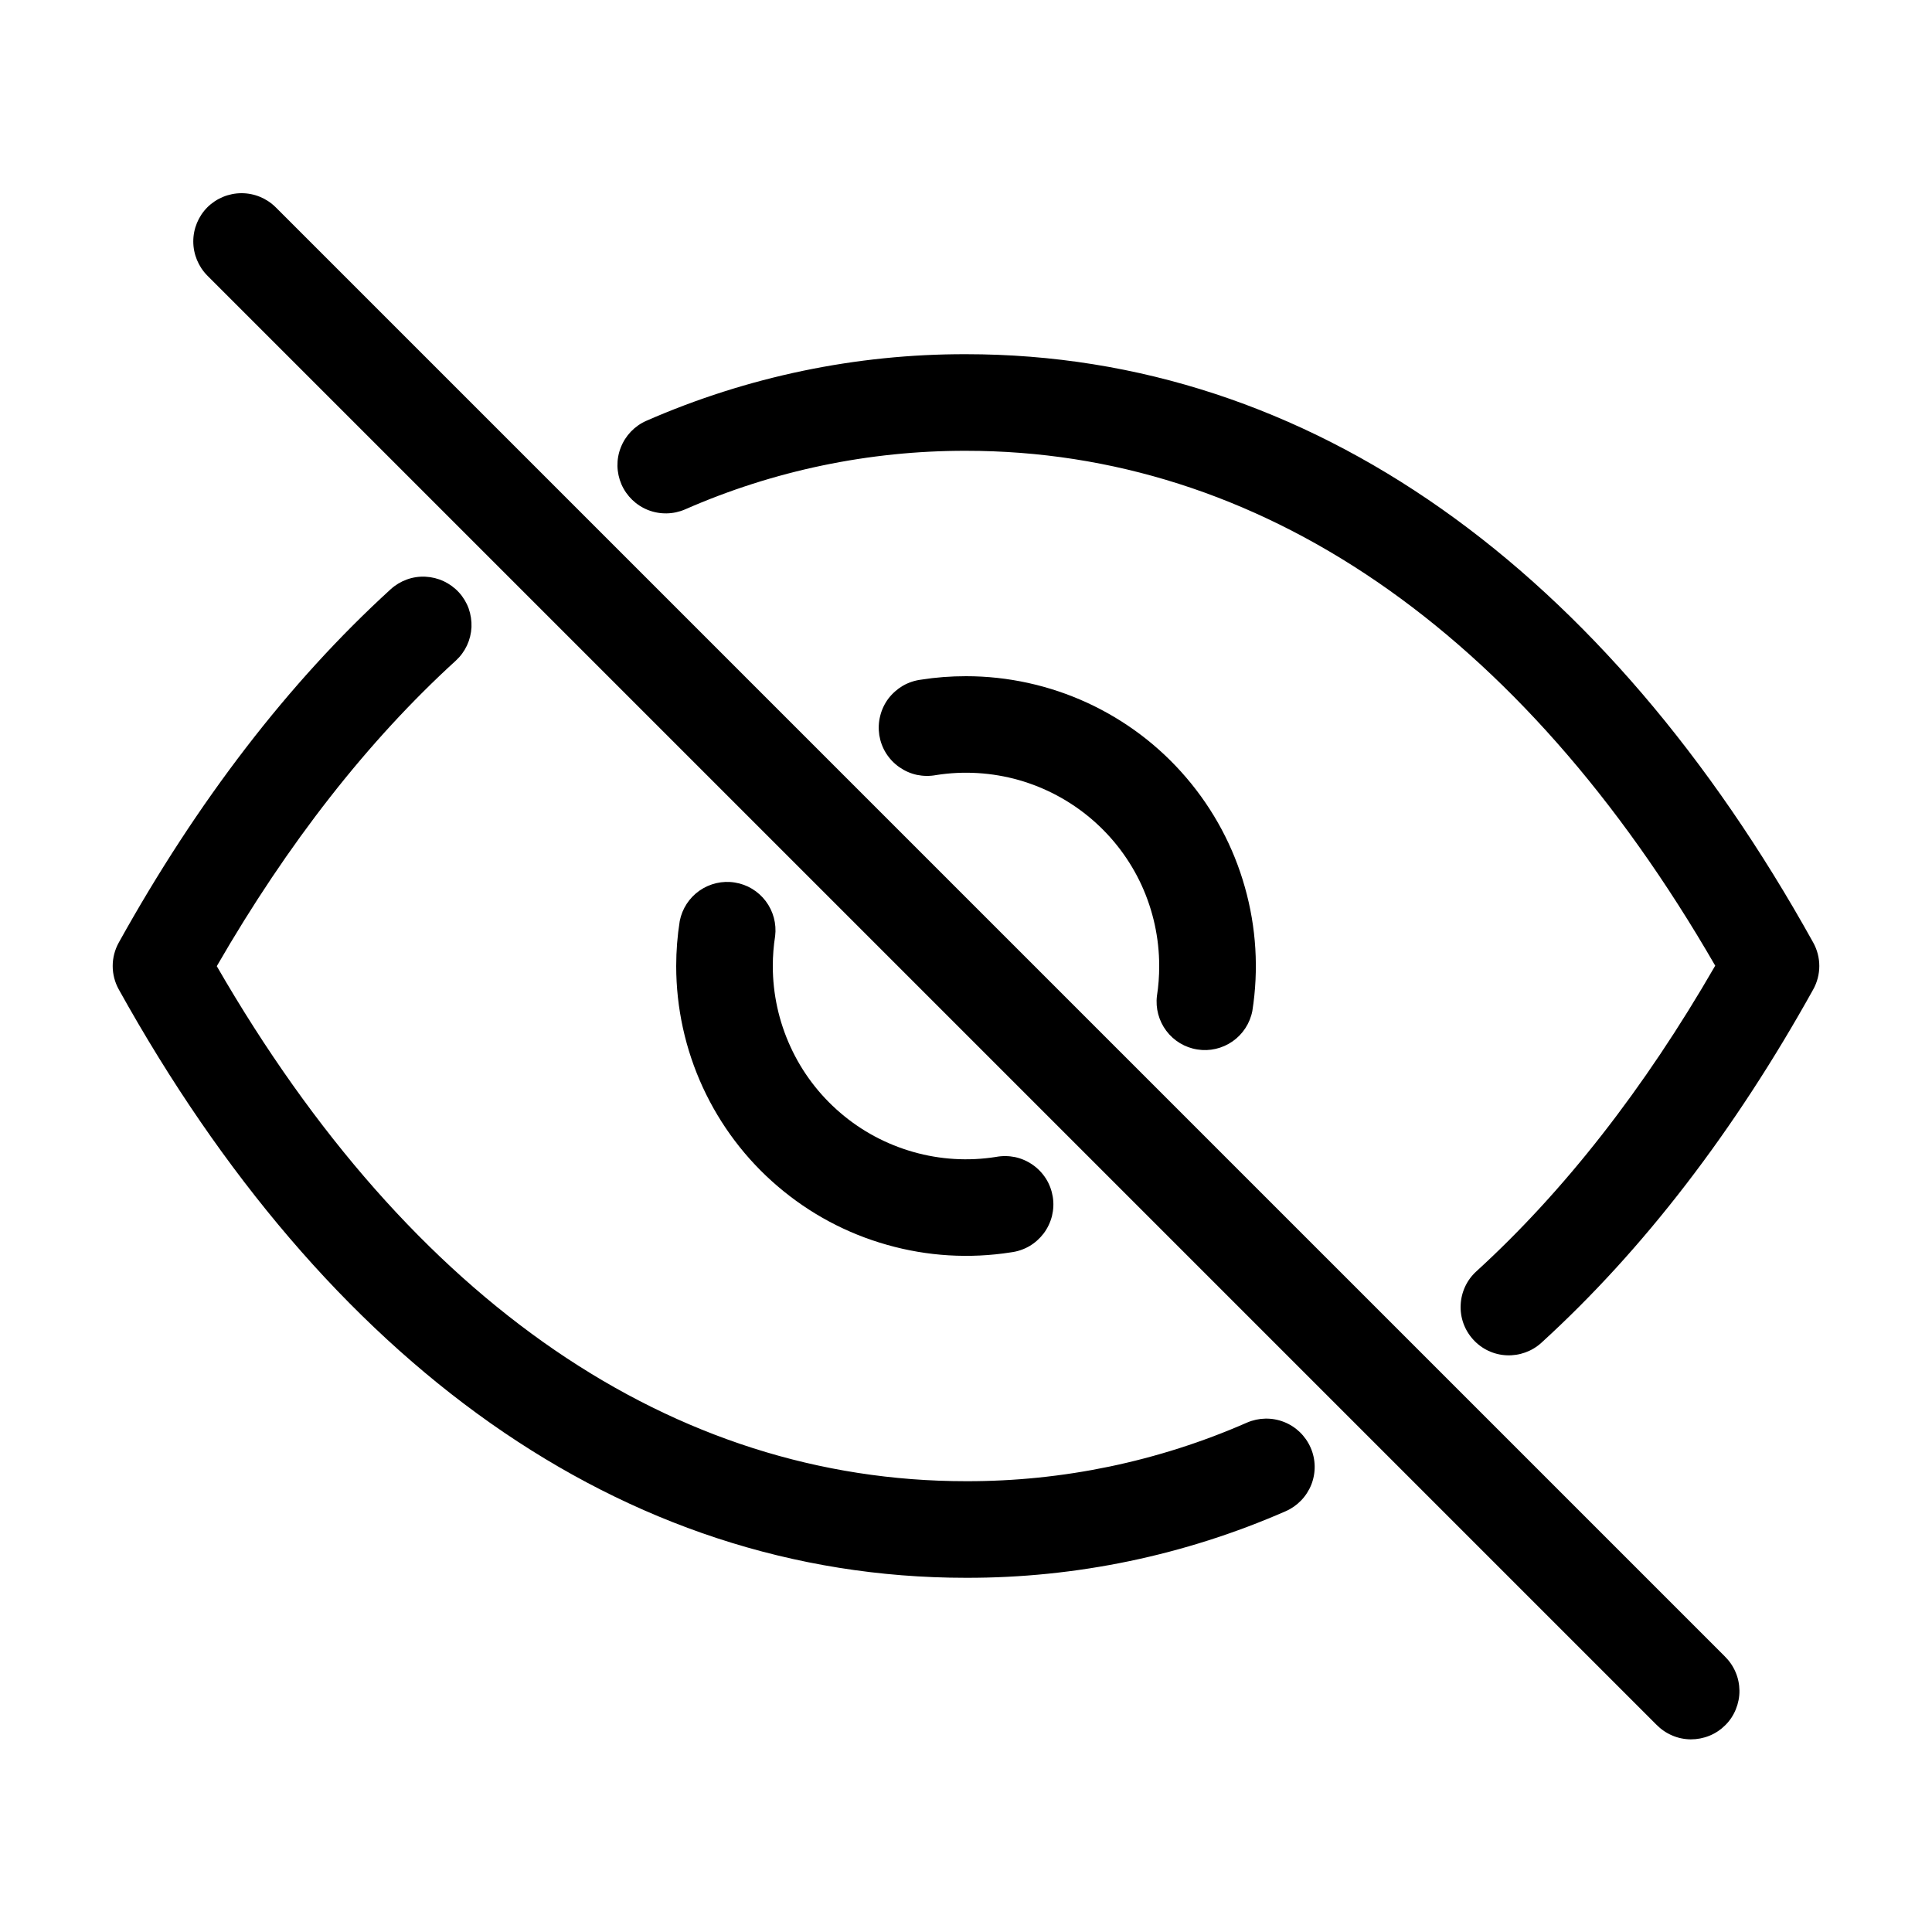
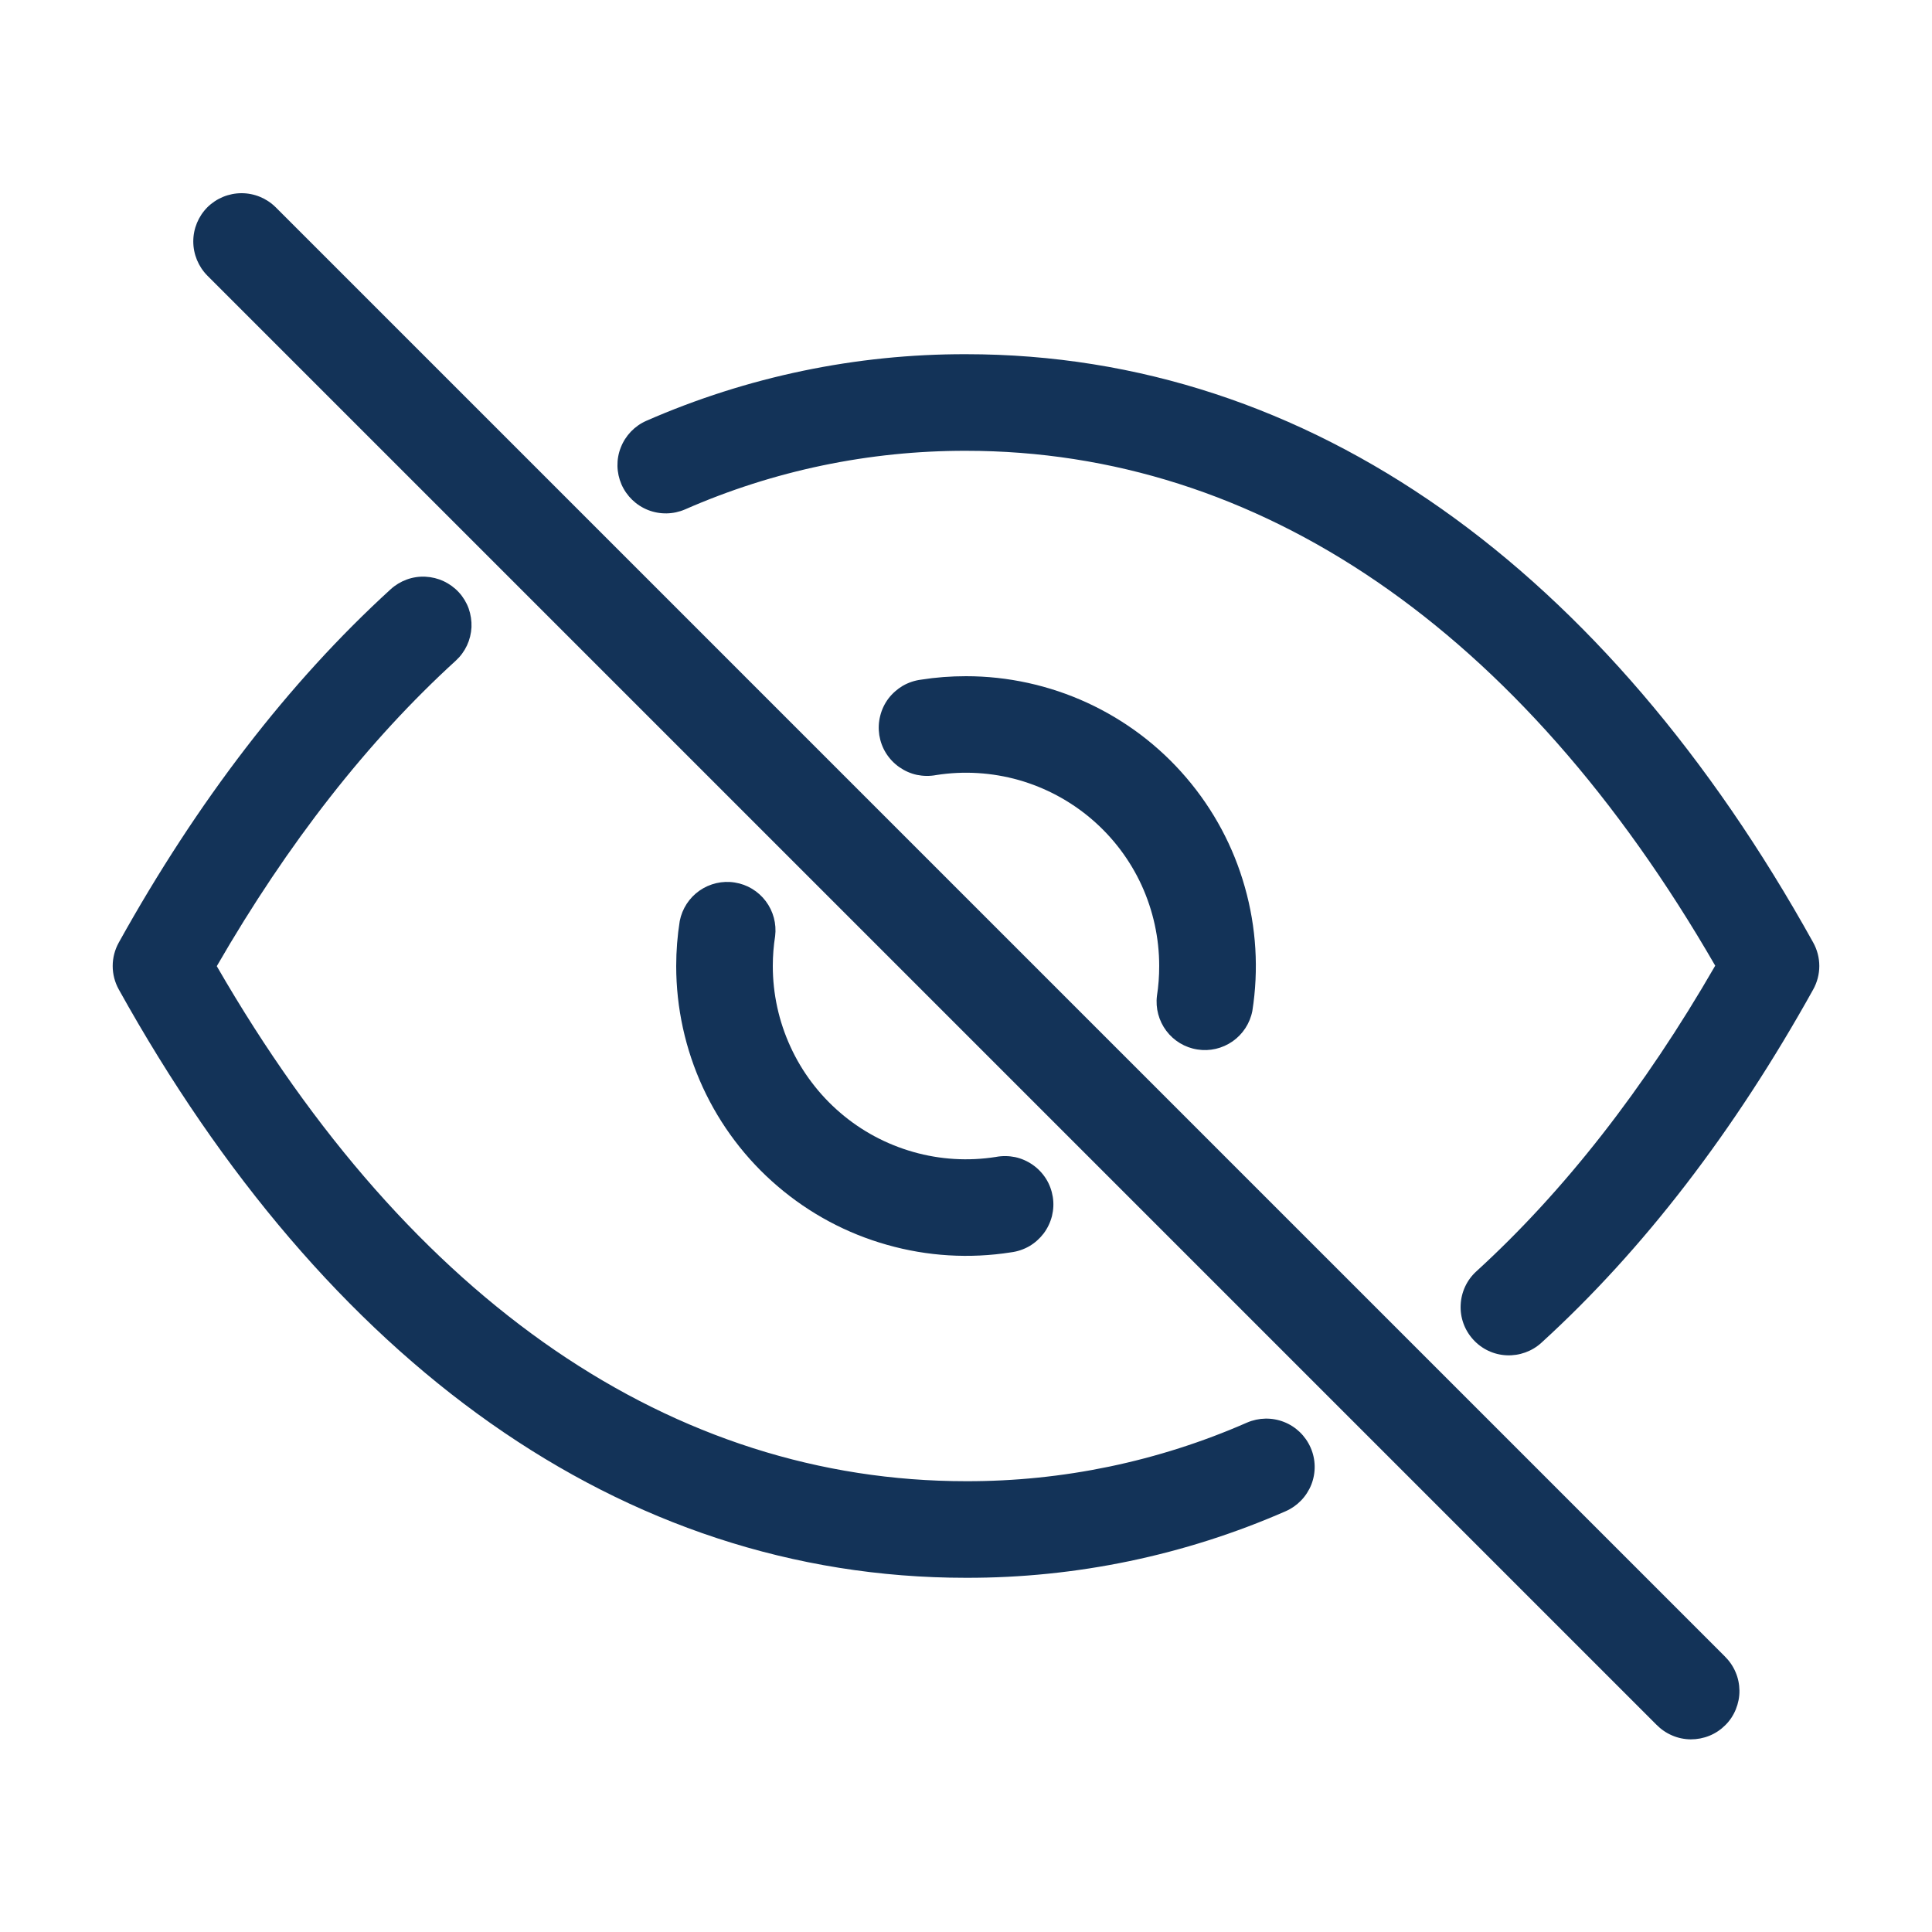
<svg xmlns="http://www.w3.org/2000/svg" preserveAspectRatio="none" overflow="visible" style="display: block;" width="24" height="24" viewBox="0 0 24 24" fill="none">
  <g id="Iconify / eye">
-     <path id="Vector" d="M4.853 7.32C4.911 7.267 4.979 7.226 5.053 7.199C5.127 7.172 5.206 7.16 5.285 7.164C5.364 7.168 5.441 7.187 5.512 7.22C5.583 7.254 5.648 7.301 5.701 7.359C5.754 7.417 5.795 7.485 5.822 7.559C5.848 7.634 5.86 7.712 5.857 7.791C5.853 7.87 5.834 7.947 5.801 8.018C5.767 8.09 5.72 8.154 5.662 8.207C4.574 9.199 3.577 10.47 2.693 12.002C5.11 16.192 8.372 18.4 12 18.4C13.201 18.403 14.39 18.155 15.491 17.672C15.637 17.609 15.802 17.606 15.95 17.664C16.098 17.722 16.217 17.837 16.281 17.983C16.345 18.128 16.348 18.294 16.29 18.442C16.231 18.59 16.117 18.709 15.971 18.773C14.719 19.321 13.367 19.603 12 19.6C7.712 19.6 4.043 16.912 1.476 12.292C1.426 12.202 1.4 12.102 1.4 12C1.4 11.898 1.426 11.798 1.476 11.708C2.452 9.952 3.586 8.476 4.853 7.32ZM12 4.4C16.288 4.4 19.958 7.088 22.524 11.708C22.574 11.798 22.6 11.898 22.6 12C22.6 12.102 22.574 12.202 22.524 12.292C21.548 14.048 20.416 15.524 19.148 16.68C19.031 16.787 18.875 16.843 18.716 16.836C18.557 16.829 18.408 16.759 18.301 16.641C18.193 16.523 18.137 16.368 18.145 16.209C18.152 16.05 18.222 15.9 18.34 15.793C19.427 14.801 20.423 13.529 21.307 11.996C18.89 7.808 15.628 5.6 12 5.6C10.799 5.598 9.61 5.845 8.51 6.328C8.364 6.391 8.199 6.394 8.051 6.336C7.903 6.278 7.784 6.163 7.72 6.017C7.657 5.871 7.653 5.706 7.712 5.558C7.77 5.41 7.884 5.291 8.03 5.227C9.282 4.679 10.634 4.397 12 4.4Z" fill="black" />
-     <path id="Vector_2" d="M8.4 12C8.4 11.811 8.415 11.625 8.444 11.441C8.474 11.288 8.562 11.153 8.689 11.064C8.817 10.975 8.974 10.938 9.128 10.963C9.281 10.987 9.419 11.07 9.513 11.195C9.606 11.319 9.648 11.475 9.629 11.629C9.61 11.749 9.6 11.873 9.6 12C9.6 12.347 9.675 12.689 9.82 13.004C9.964 13.319 10.176 13.599 10.439 13.824C10.702 14.05 11.011 14.215 11.345 14.31C11.678 14.405 12.028 14.426 12.371 14.372C12.45 14.357 12.531 14.358 12.61 14.374C12.689 14.391 12.763 14.424 12.829 14.47C12.895 14.516 12.951 14.575 12.994 14.643C13.037 14.711 13.065 14.788 13.078 14.867C13.091 14.947 13.087 15.028 13.068 15.106C13.048 15.184 13.013 15.258 12.965 15.322C12.916 15.386 12.856 15.44 12.786 15.481C12.716 15.521 12.639 15.547 12.559 15.557C12.045 15.638 11.52 15.606 11.02 15.464C10.519 15.323 10.056 15.075 9.66 14.736C9.265 14.399 8.948 13.979 8.73 13.506C8.513 13.034 8.4 12.52 8.4 12ZM14.4 12C14.4 11.653 14.325 11.311 14.181 10.996C14.036 10.681 13.825 10.402 13.561 10.176C13.298 9.951 12.989 9.785 12.656 9.69C12.323 9.596 11.973 9.574 11.63 9.628C11.551 9.643 11.47 9.642 11.391 9.626C11.312 9.609 11.238 9.576 11.172 9.53C11.106 9.484 11.05 9.425 11.007 9.357C10.964 9.289 10.936 9.212 10.923 9.133C10.911 9.053 10.914 8.972 10.934 8.894C10.953 8.816 10.988 8.742 11.036 8.678C11.085 8.614 11.146 8.56 11.215 8.519C11.285 8.479 11.362 8.453 11.442 8.443C11.625 8.414 11.811 8.4 12 8.4C12.52 8.4 13.034 8.513 13.506 8.73C13.979 8.948 14.399 9.265 14.736 9.66C15.075 10.056 15.323 10.519 15.464 11.02C15.606 11.52 15.638 12.045 15.557 12.559C15.527 12.712 15.439 12.847 15.312 12.936C15.184 13.025 15.027 13.062 14.874 13.037C14.72 13.013 14.582 12.93 14.488 12.805C14.395 12.681 14.353 12.525 14.372 12.371C14.391 12.251 14.4 12.127 14.4 12ZM2.576 2.575C2.689 2.463 2.842 2.4 3.001 2.4C3.16 2.4 3.312 2.463 3.425 2.575L21.425 20.575C21.482 20.631 21.528 20.697 21.559 20.77C21.591 20.843 21.607 20.922 21.608 21.002C21.609 21.081 21.593 21.16 21.563 21.234C21.533 21.308 21.489 21.375 21.432 21.431C21.376 21.487 21.309 21.532 21.235 21.562C21.161 21.592 21.082 21.607 21.003 21.607C20.923 21.606 20.844 21.59 20.771 21.558C20.698 21.527 20.632 21.481 20.576 21.424L2.576 3.424C2.464 3.311 2.401 3.158 2.401 2.999C2.401 2.84 2.464 2.688 2.576 2.575Z" fill="black" />
+     <path id="Vector" d="M4.853 7.32C4.911 7.267 4.979 7.226 5.053 7.199C5.127 7.172 5.206 7.16 5.285 7.164C5.364 7.168 5.441 7.187 5.512 7.22C5.583 7.254 5.648 7.301 5.701 7.359C5.754 7.417 5.795 7.485 5.822 7.559C5.848 7.634 5.86 7.712 5.857 7.791C5.853 7.87 5.834 7.947 5.801 8.018C5.767 8.09 5.72 8.154 5.662 8.207C4.574 9.199 3.577 10.47 2.693 12.002C5.11 16.192 8.372 18.4 12 18.4C13.201 18.403 14.39 18.155 15.491 17.672C15.637 17.609 15.802 17.606 15.95 17.664C16.098 17.722 16.217 17.837 16.281 17.983C16.345 18.128 16.348 18.294 16.29 18.442C16.231 18.59 16.117 18.709 15.971 18.773C14.719 19.321 13.367 19.603 12 19.6C7.712 19.6 4.043 16.912 1.476 12.292C1.426 12.202 1.4 12.102 1.4 12C1.4 11.898 1.426 11.798 1.476 11.708C2.452 9.952 3.586 8.476 4.853 7.32ZM12 4.4C16.288 4.4 19.958 7.088 22.524 11.708C22.574 11.798 22.6 11.898 22.6 12C22.6 12.102 22.574 12.202 22.524 12.292C21.548 14.048 20.416 15.524 19.148 16.68C19.031 16.787 18.875 16.843 18.716 16.836C18.557 16.829 18.408 16.759 18.301 16.641C18.193 16.523 18.137 16.368 18.145 16.209C18.152 16.05 18.222 15.9 18.34 15.793C19.427 14.801 20.423 13.529 21.307 11.996C18.89 7.808 15.628 5.6 12 5.6C10.799 5.598 9.61 5.845 8.51 6.328C8.364 6.391 8.199 6.394 8.051 6.336C7.903 6.278 7.784 6.163 7.72 6.017C7.657 5.871 7.653 5.706 7.712 5.558C7.77 5.41 7.884 5.291 8.03 5.227C9.282 4.679 10.634 4.397 12 4.4Z" fill="#133358" />
+     <path id="Vector_2" d="M8.4 12C8.4 11.811 8.415 11.625 8.444 11.441C8.474 11.288 8.562 11.153 8.689 11.064C8.817 10.975 8.974 10.938 9.128 10.963C9.281 10.987 9.419 11.07 9.513 11.195C9.606 11.319 9.648 11.475 9.629 11.629C9.61 11.749 9.6 11.873 9.6 12C9.6 12.347 9.675 12.689 9.82 13.004C9.964 13.319 10.176 13.599 10.439 13.824C10.702 14.05 11.011 14.215 11.345 14.31C11.678 14.405 12.028 14.426 12.371 14.372C12.45 14.357 12.531 14.358 12.61 14.374C12.689 14.391 12.763 14.424 12.829 14.47C12.895 14.516 12.951 14.575 12.994 14.643C13.037 14.711 13.065 14.788 13.078 14.867C13.091 14.947 13.087 15.028 13.068 15.106C13.048 15.184 13.013 15.258 12.965 15.322C12.916 15.386 12.856 15.44 12.786 15.481C12.716 15.521 12.639 15.547 12.559 15.557C12.045 15.638 11.52 15.606 11.02 15.464C10.519 15.323 10.056 15.075 9.66 14.736C9.265 14.399 8.948 13.979 8.73 13.506C8.513 13.034 8.4 12.52 8.4 12ZM14.4 12C14.4 11.653 14.325 11.311 14.181 10.996C14.036 10.681 13.825 10.402 13.561 10.176C13.298 9.951 12.989 9.785 12.656 9.69C12.323 9.596 11.973 9.574 11.63 9.628C11.551 9.643 11.47 9.642 11.391 9.626C11.312 9.609 11.238 9.576 11.172 9.53C11.106 9.484 11.05 9.425 11.007 9.357C10.964 9.289 10.936 9.212 10.923 9.133C10.911 9.053 10.914 8.972 10.934 8.894C10.953 8.816 10.988 8.742 11.036 8.678C11.085 8.614 11.146 8.56 11.215 8.519C11.285 8.479 11.362 8.453 11.442 8.443C11.625 8.414 11.811 8.4 12 8.4C12.52 8.4 13.034 8.513 13.506 8.73C13.979 8.948 14.399 9.265 14.736 9.66C15.075 10.056 15.323 10.519 15.464 11.02C15.606 11.52 15.638 12.045 15.557 12.559C15.527 12.712 15.439 12.847 15.312 12.936C15.184 13.025 15.027 13.062 14.874 13.037C14.72 13.013 14.582 12.93 14.488 12.805C14.395 12.681 14.353 12.525 14.372 12.371C14.391 12.251 14.4 12.127 14.4 12ZM2.576 2.575C2.689 2.463 2.842 2.4 3.001 2.4C3.16 2.4 3.312 2.463 3.425 2.575L21.425 20.575C21.482 20.631 21.528 20.697 21.559 20.77C21.591 20.843 21.607 20.922 21.608 21.002C21.609 21.081 21.593 21.16 21.563 21.234C21.533 21.308 21.489 21.375 21.432 21.431C21.376 21.487 21.309 21.532 21.235 21.562C21.161 21.592 21.082 21.607 21.003 21.607C20.923 21.606 20.844 21.59 20.771 21.558C20.698 21.527 20.632 21.481 20.576 21.424L2.576 3.424C2.464 3.311 2.401 3.158 2.401 2.999C2.401 2.84 2.464 2.688 2.576 2.575Z" fill="#133358" />
  </g>
</svg>
